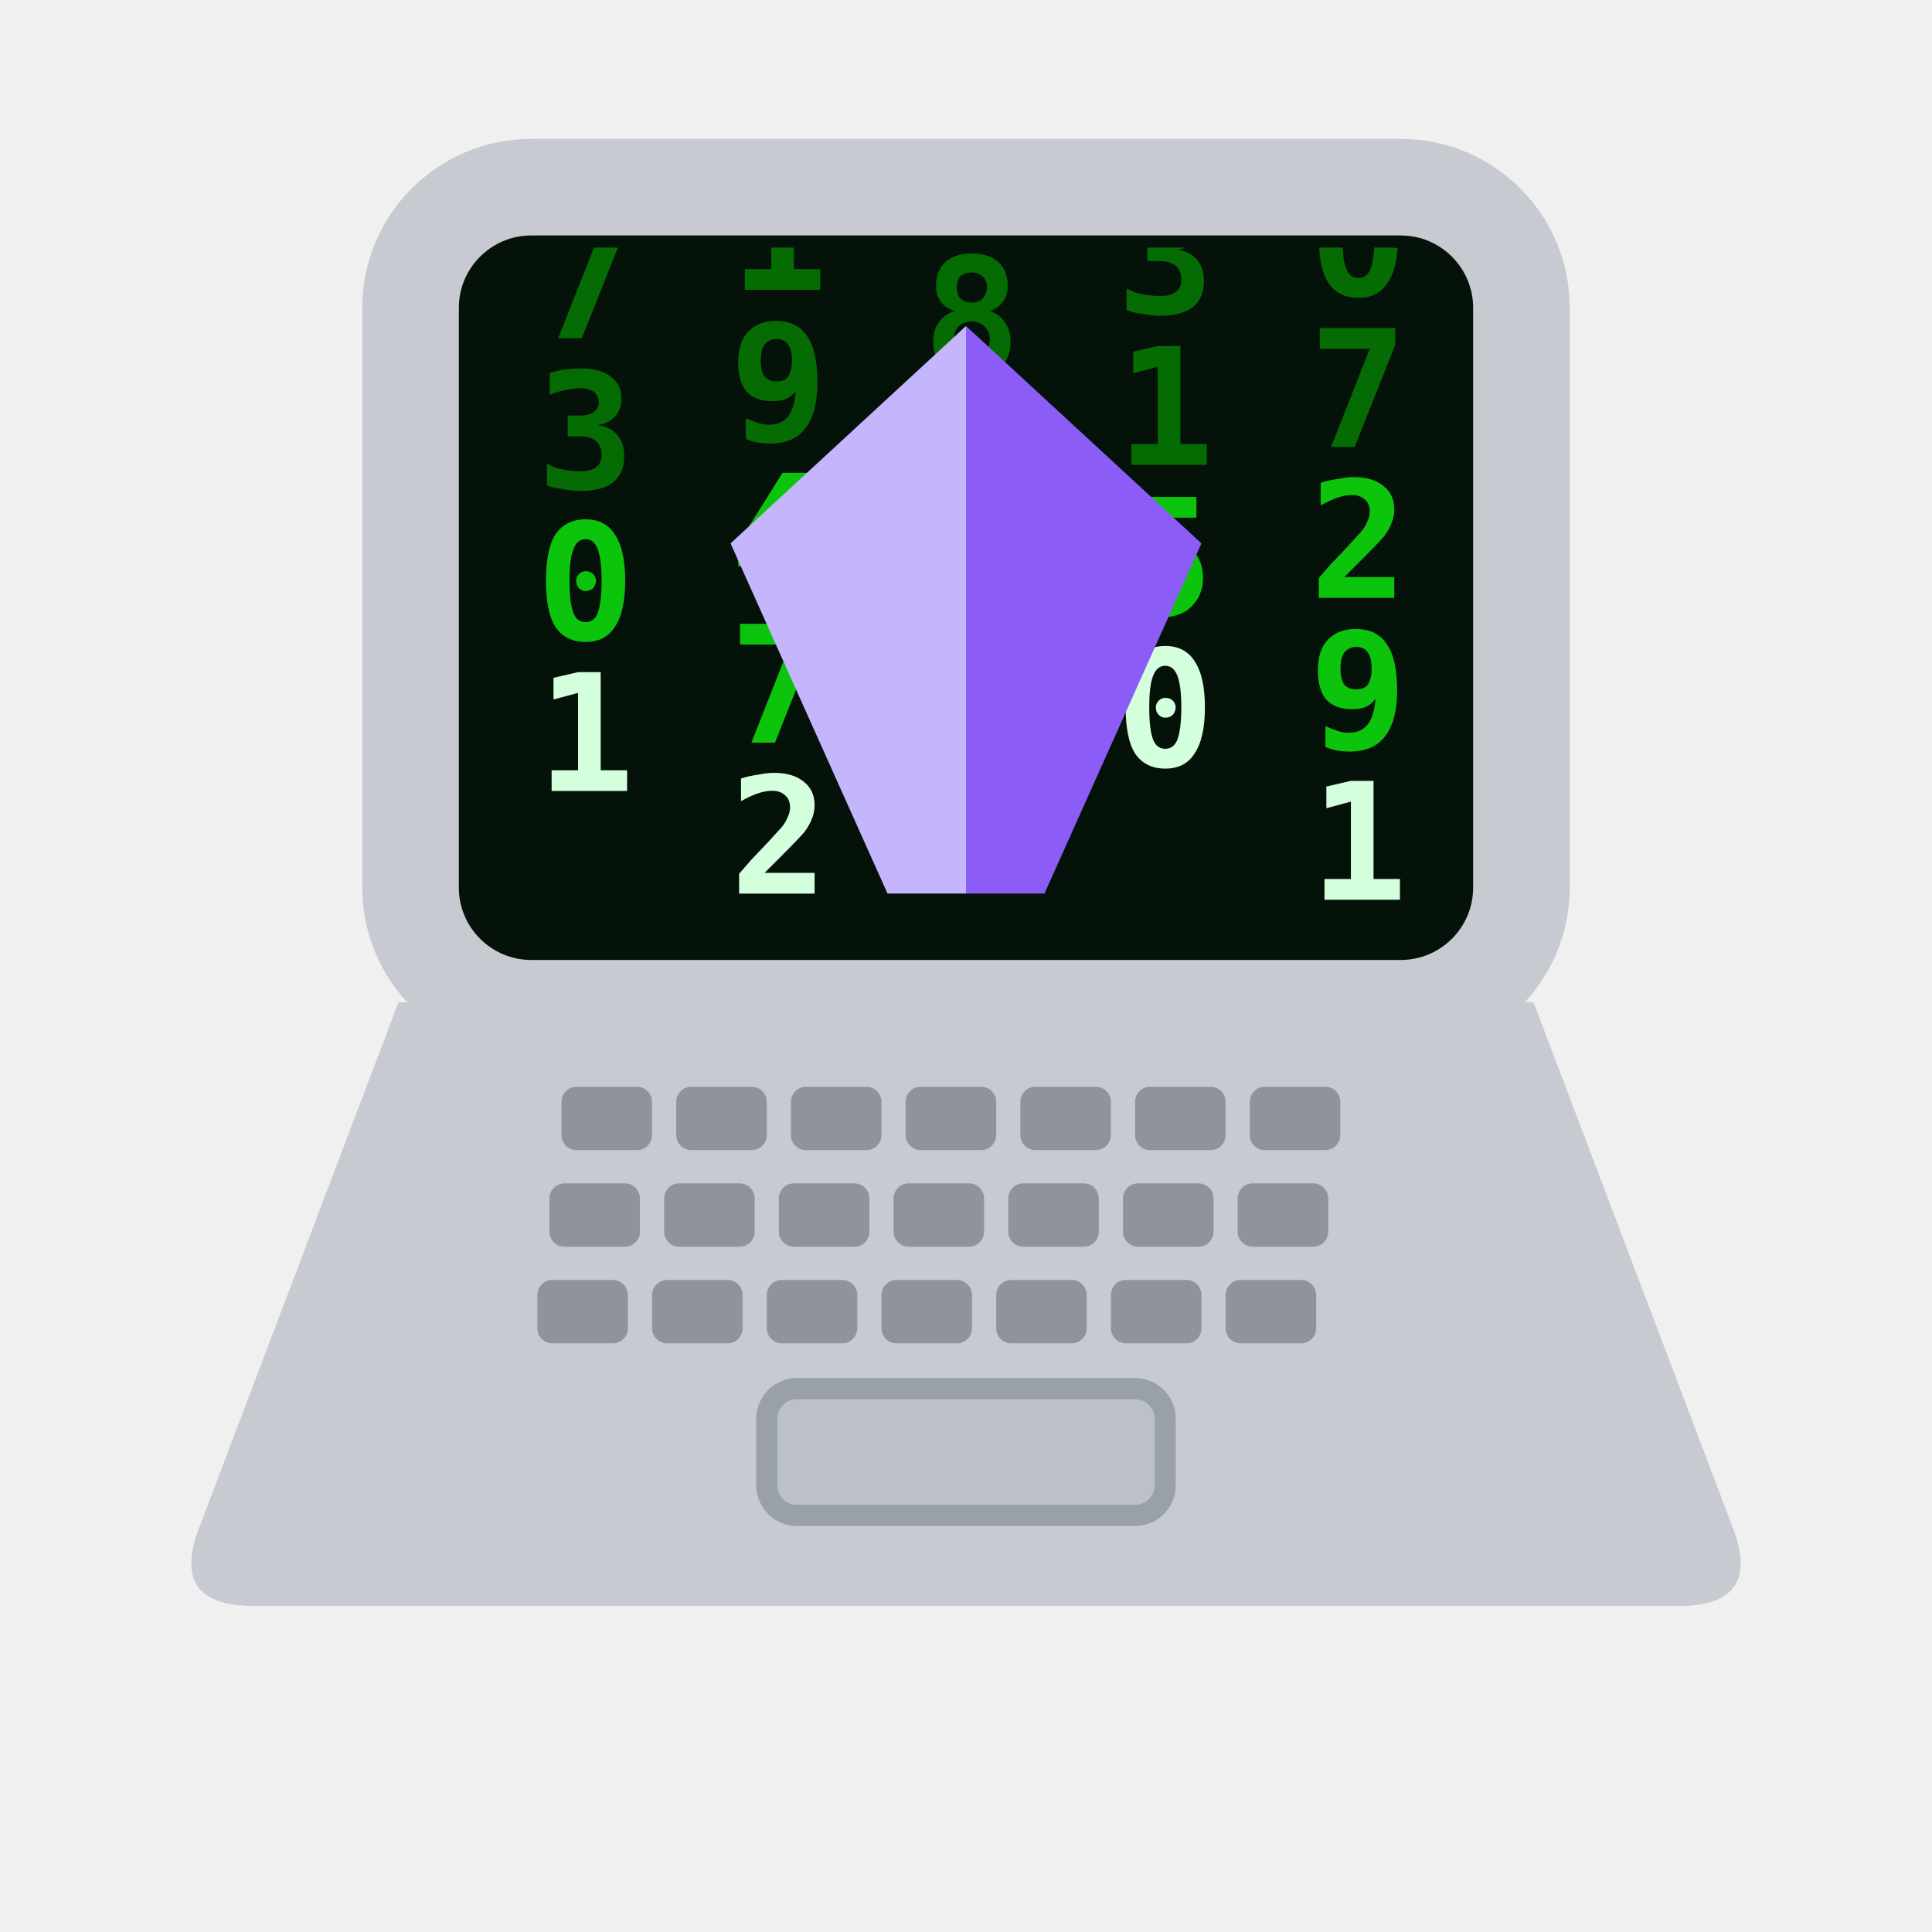
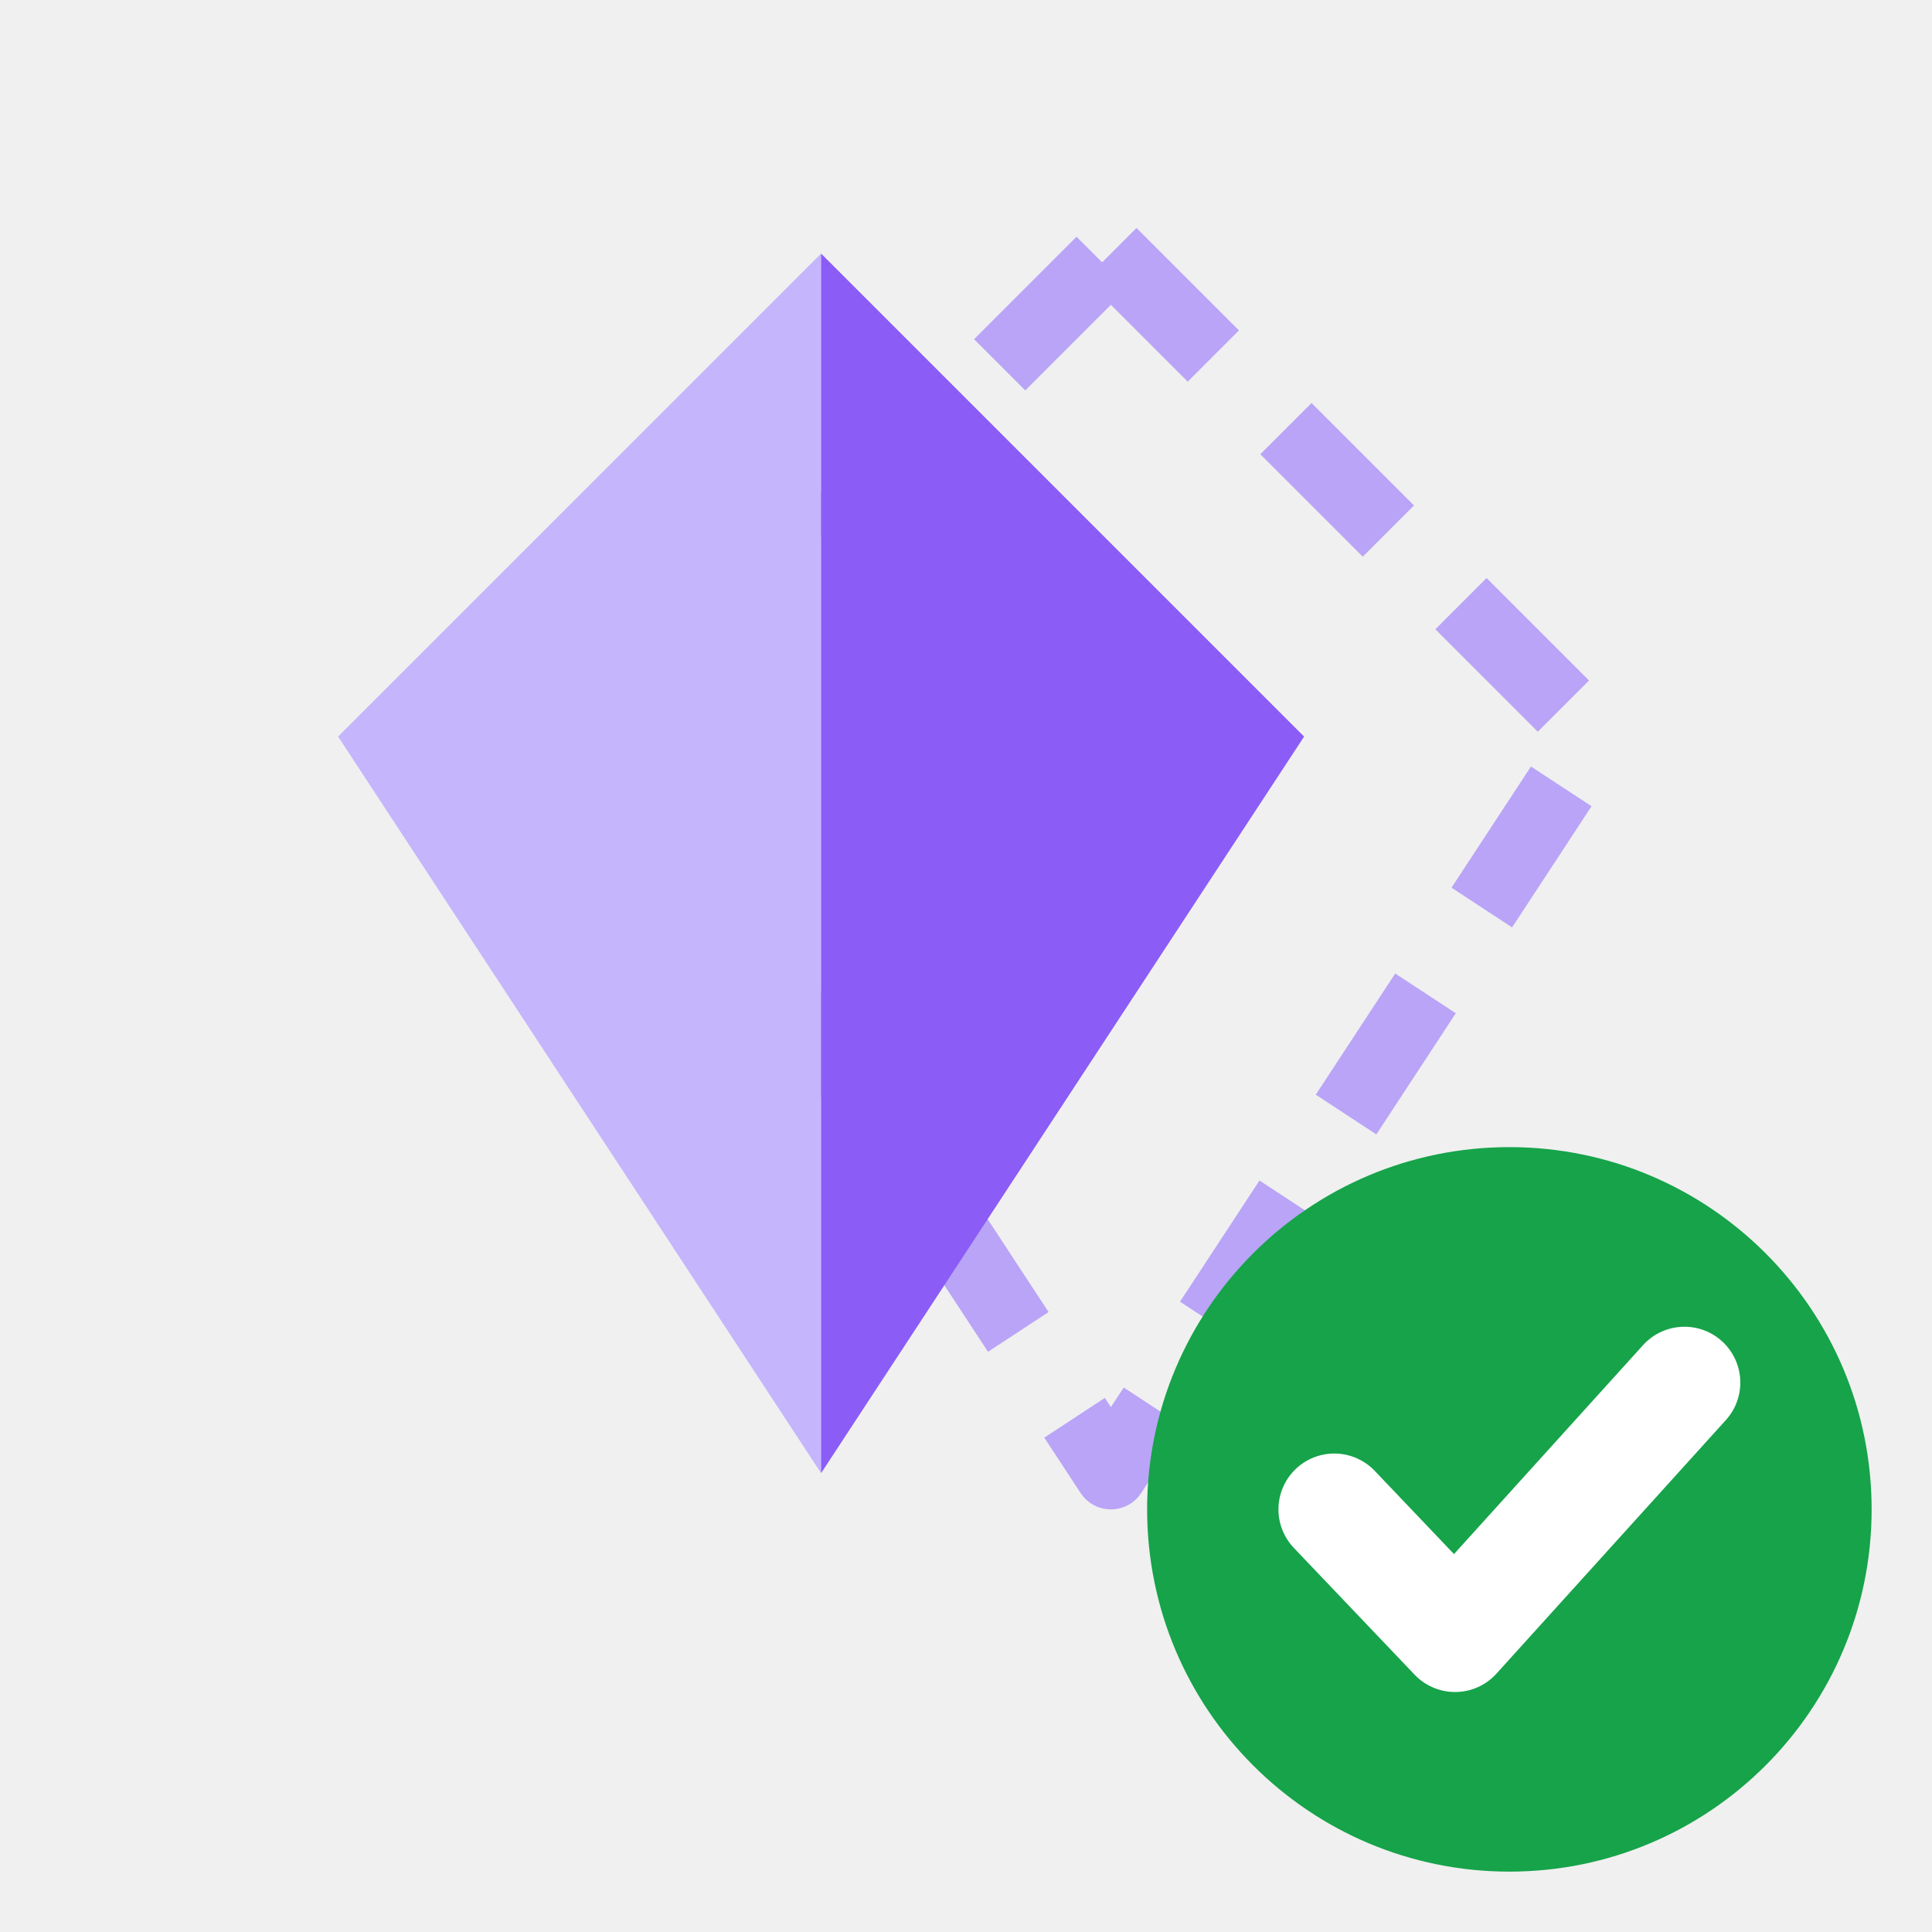
- <svg xmlns="http://www.w3.org/2000/svg" viewBox="0 0 32 32" role="img" aria-label="Obsidian Dev Utils">
-   <defs>
-     <clipPath id="screen">
-       <rect x="7.9" y="4.1" width="16.2" height="11.6" rx="1.1" />
-     </clipPath>
-   </defs>
-   <path d="M6.6 16.6 H25.4 L28.7 25.3 q0.5 1.3 -0.9 1.3 H4.2 q-1.4 0 -0.9 -1.3 Z" fill="#c7cbd1" />
-   <g fill="#8f949c">
-     <rect x="9.3" y="18" width="1.5" height="1.05" rx="0.25" />
-     <rect x="11.2" y="18" width="1.5" height="1.05" rx="0.25" />
-     <rect x="13.1" y="18" width="1.5" height="1.05" rx="0.25" />
-     <rect x="15" y="18" width="1.5" height="1.05" rx="0.25" />
-     <rect x="16.9" y="18" width="1.5" height="1.05" rx="0.25" />
-     <rect x="18.8" y="18" width="1.5" height="1.05" rx="0.25" />
-     <rect x="20.7" y="18" width="1.5" height="1.05" rx="0.25" />
-     <rect x="9.1" y="19.6" width="1.5" height="1.05" rx="0.25" />
-     <rect x="11" y="19.6" width="1.5" height="1.05" rx="0.25" />
-     <rect x="12.9" y="19.6" width="1.5" height="1.05" rx="0.25" />
-     <rect x="14.8" y="19.6" width="1.5" height="1.05" rx="0.25" />
-     <rect x="16.7" y="19.6" width="1.5" height="1.05" rx="0.25" />
-     <rect x="18.6" y="19.6" width="1.5" height="1.05" rx="0.25" />
-     <rect x="20.5" y="19.6" width="1.5" height="1.05" rx="0.25" />
-     <rect x="8.9" y="21.2" width="1.5" height="1.05" rx="0.25" />
-     <rect x="10.8" y="21.2" width="1.5" height="1.05" rx="0.25" />
-     <rect x="12.7" y="21.2" width="1.5" height="1.05" rx="0.25" />
-     <rect x="14.6" y="21.2" width="1.5" height="1.05" rx="0.25" />
-     <rect x="16.5" y="21.2" width="1.5" height="1.05" rx="0.25" />
-     <rect x="18.4" y="21.2" width="1.5" height="1.05" rx="0.25" />
-     <rect x="20.3" y="21.2" width="1.5" height="1.05" rx="0.25" />
-   </g>
-   <rect x="12.7" y="23" width="6.6" height="2.1" rx="0.5" fill="#bcc1c8" stroke="#9aa0a8" stroke-width="0.35" />
-   <rect x="6.8" y="3.1" width="18.4" height="13.6" rx="2" fill="#04120a" stroke="#c7cbd1" stroke-width="1.6" />
-   <g clip-path="url(#screen)" font-family="monospace" font-size="2.7" font-weight="700" text-anchor="middle">
-     <text x="9.7" y="5.6" fill="#056C03">7</text>
-     <text x="9.7" y="8.1" fill="#056C03">3</text>
-     <text x="9.7" y="10.6" fill="#0CC40C">0</text>
-     <text x="9.7" y="13.1" fill="#d4ffdd">1</text>
-     <text x="12.9" y="4.8" fill="#056C03">1</text>
-     <text x="12.9" y="7.3" fill="#056C03">9</text>
-     <text x="12.9" y="9.8" fill="#0CC40C">4</text>
-     <text x="12.9" y="12.3" fill="#0CC40C">7</text>
-     <text x="12.9" y="14.8" fill="#d4ffdd">2</text>
-     <text x="16.1" y="6.2" fill="#056C03">8</text>
-     <text x="16.1" y="8.7" fill="#0CC40C">0</text>
-     <text x="16.1" y="11.2" fill="#0CC40C">6</text>
-     <text x="16.1" y="13.7" fill="#d4ffdd">1</text>
-     <text x="19.3" y="5.2" fill="#056C03">3</text>
-     <text x="19.3" y="7.7" fill="#056C03">1</text>
-     <text x="19.3" y="10.2" fill="#0CC40C">5</text>
-     <text x="19.3" y="12.7" fill="#d4ffdd">0</text>
-     <text x="22.5" y="4.9" fill="#056C03">0</text>
-     <text x="22.5" y="7.4" fill="#056C03">7</text>
-     <text x="22.5" y="9.9" fill="#0CC40C">2</text>
-     <text x="22.5" y="12.4" fill="#0CC40C">9</text>
-     <text x="22.5" y="14.9" fill="#d4ffdd">1</text>
-   </g>
-   <path d="M16 5.4 L12.1 9 L14.7 14.8 L16 14.8 Z" fill="#c4b5fd" />
-   <path d="M16 5.4 L19.9 9 L17.3 14.8 L16 14.8 Z" fill="#8b5cf6" />
+ <svg xmlns="http://www.w3.org/2000/svg" viewBox="0 0 32 32" role="img" aria-label="Obsidian Test Mocks">
+   <path d="M18.4 4.2 L26.4 12.2 L18.4 24.4 L10.4 12.2 Z" fill="none" stroke="#a78bfa" stroke-width="1.2" stroke-linejoin="round" stroke-dasharray="2.4 1.7" opacity="0.75" />
+   <path d="M13.6 4.2 L5.6 12.2 L13.6 24.4 Z" fill="#c4b5fd" />
+   <path d="M13.6 4.2 L21.6 12.2 L13.6 24.4 Z" fill="#8b5cf6" />
+   <circle cx="25" cy="25" r="6" fill="#16a34a" />
+   <path d="M22.1 25 L24.1 27.1 L27.9 22.9" fill="none" stroke="#fff" stroke-width="1.85" stroke-linecap="round" stroke-linejoin="round" />
</svg>
